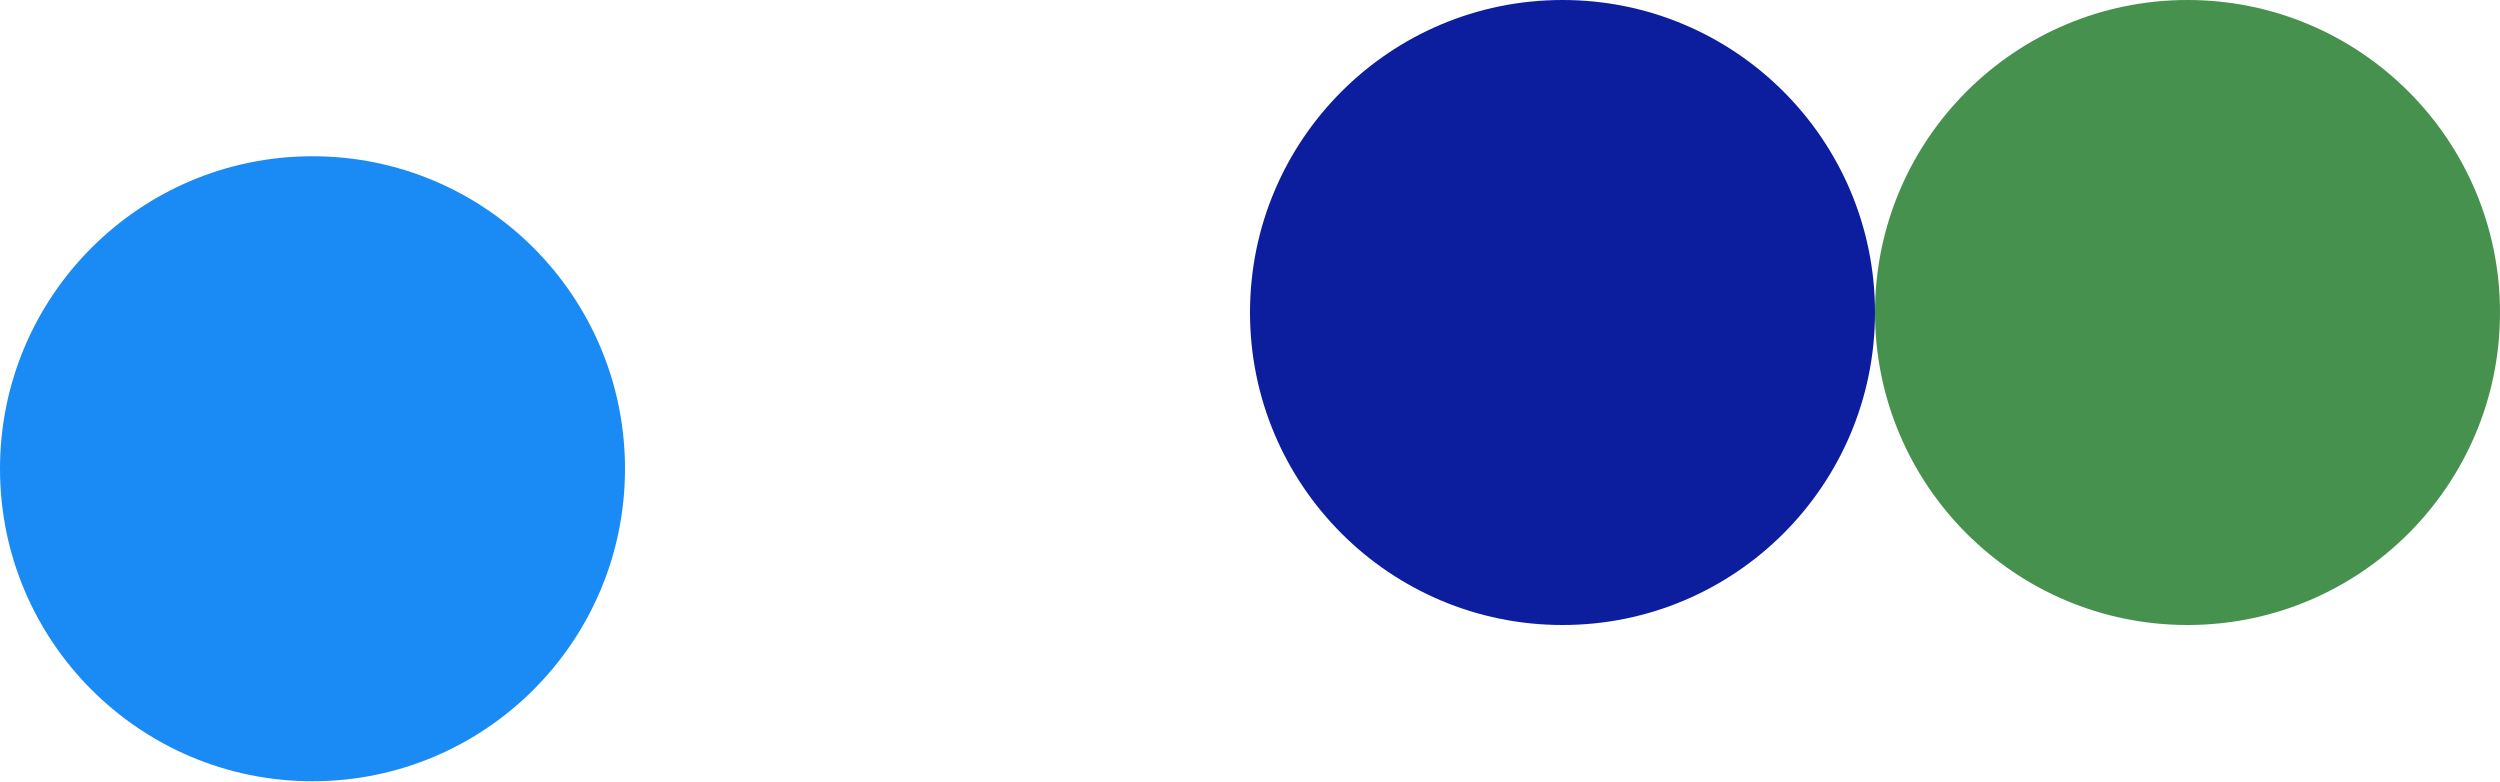
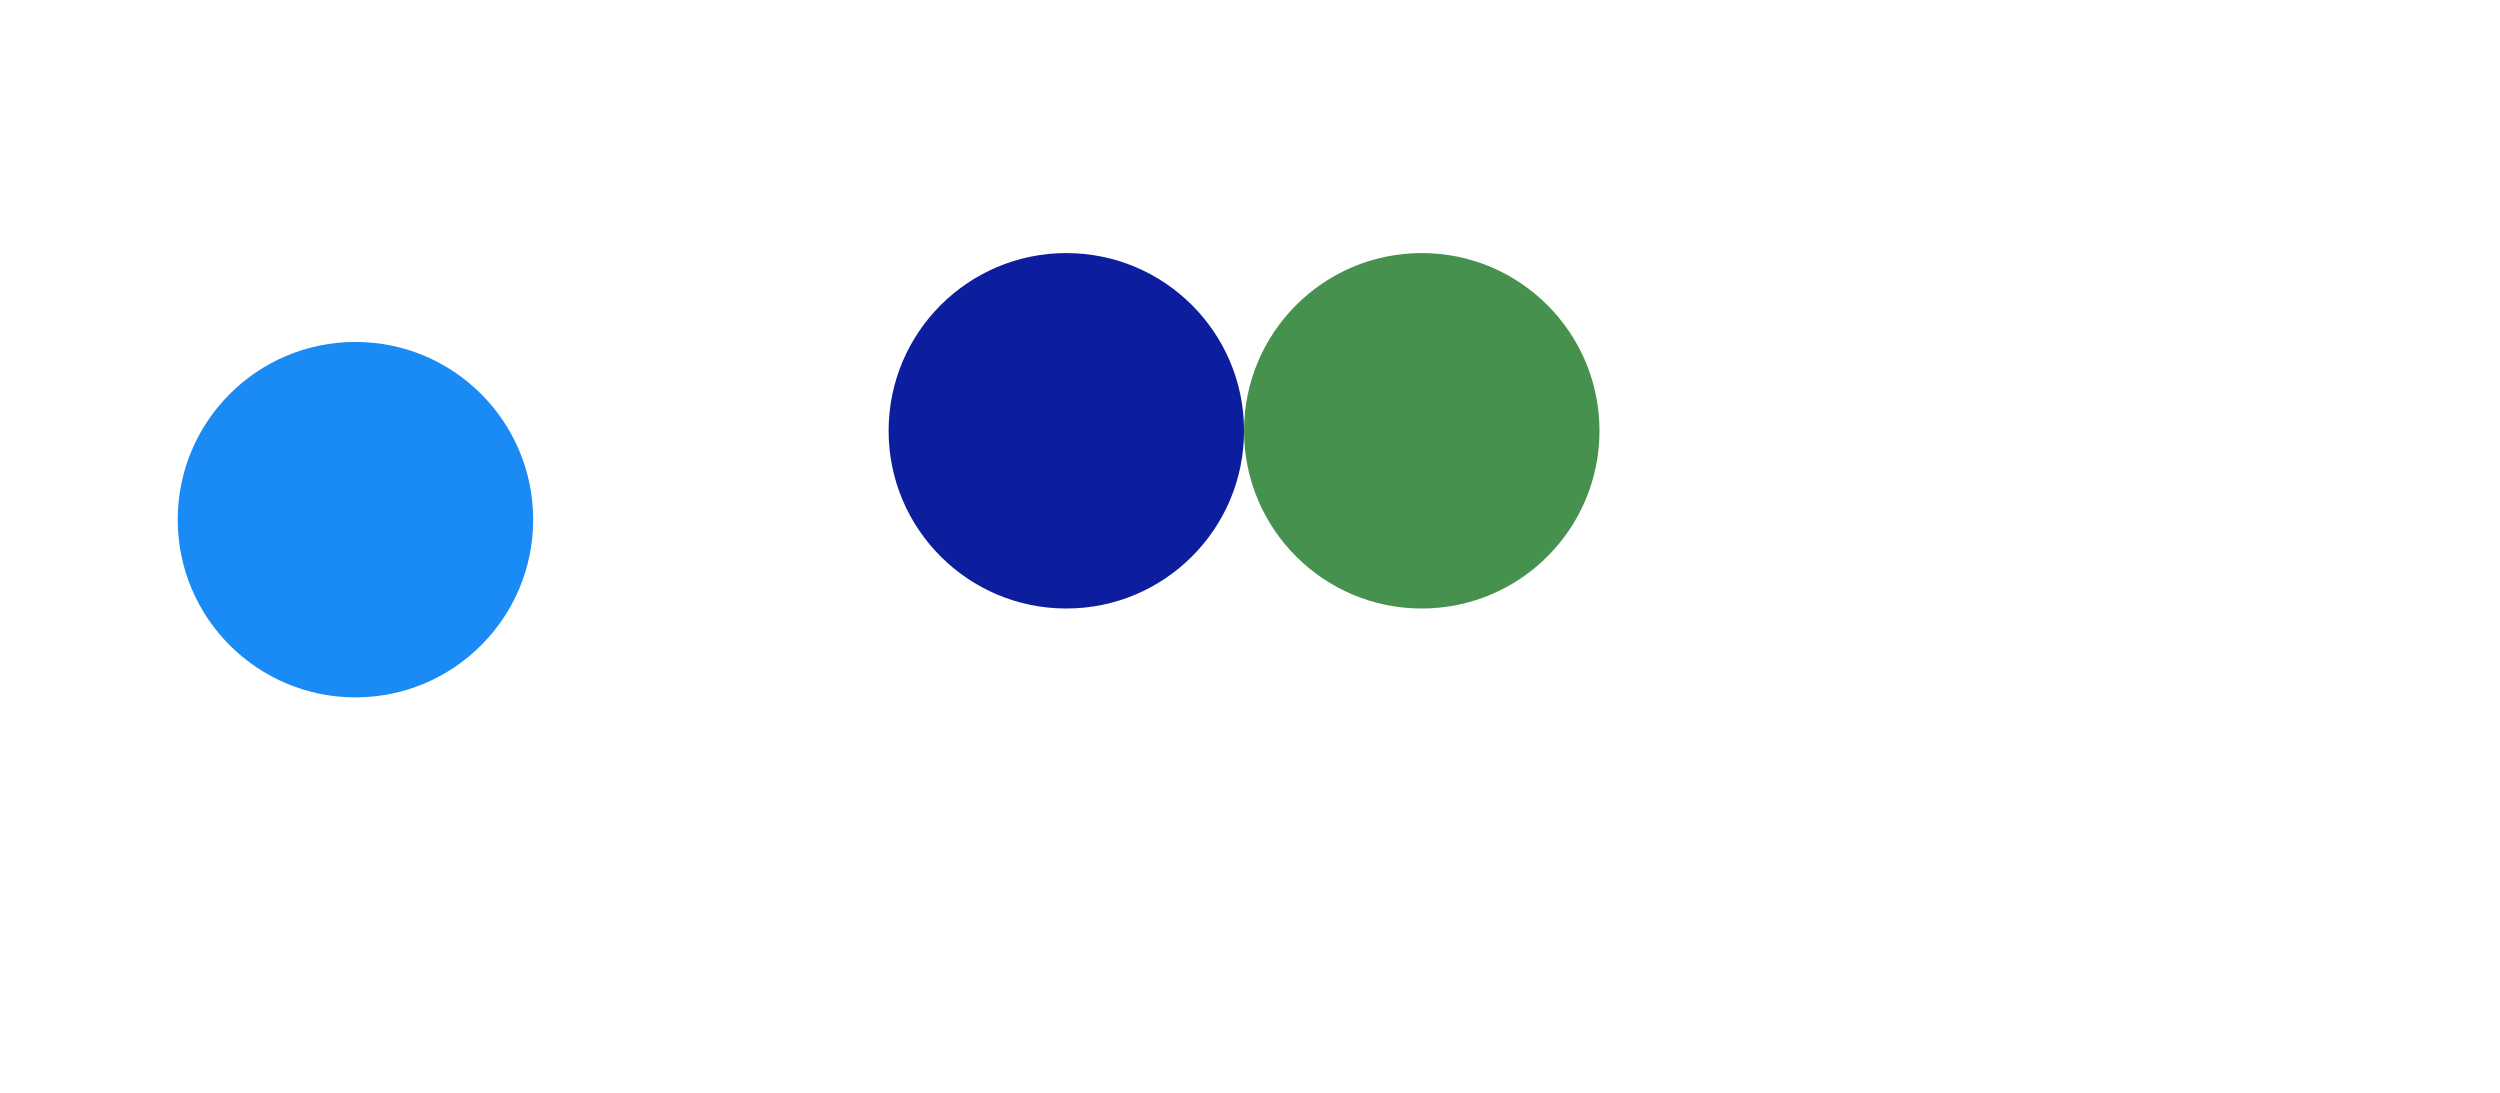
- <svg xmlns="http://www.w3.org/2000/svg" viewBox="-1 -1.5 8 2.5">
-   <circle r="1" cx="0" cy="0" fill="#1A8AF5" />
-   <circle r="1" cx="4" cy="-0.5" fill="#0C1E9E" />
-   <circle r="1" cx="6" cy="-0.5" fill="#46914E" />
+ <svg xmlns="http://www.w3.org/2000/svg" viewBox="-2 -2.924 14.067 6.15">
+   <circle r="1" cx="0" cy="0" fill="#1A8AF5" data-avg-speed="3.68567" data-speed="0.33333334, 0.66666675, 1.0000001, 1.3333336, 1.6666665, 1.9999998, 2.333333, 2.6666663, 2.9999998, 3.333333, 3.6666672, 3.9999995, 4.333334, 4.666668, 4.9999986, 4.9999986, 4.9999986, 4.9999986, 4.9999986, 4.9999986, 5.000002, 5.000002, 5.000002, 5.000002, 5.000002, 5.000002, 5.000002, 5.000002, 5.000002, 5.000002, 4.9999948, 4.9999948, 1.9430113, 2.0003152, 1.9445748, 1.8925415, 1.8450444, 1.802766, 1.7662721, 1.7361051, 1.7126786, 1.696323, 1.6872098, 1.6851466, 1.6903744, 1.7066119, 1.729165, 1.7595303, 1.7934436, 1.8296522, 1.8677614, 1.9076017, 1.9490993, 1.9922352, 2.0369625, 2.0832658, 2.1311395, 2.180569, 2.2315512, 2.2840655, 2.3381243, 2.4350686, 2.472106, 2.5276968, 2.5860875, 2.6468837, 2.7093282, 2.7734838, 2.8392942, 2.9067593, 2.975856, 3.0465539, 3.1188617, 3.1927426, 3.2681875, 3.3688881, 3.444754, 3.5244768, 3.6051788, 3.6868777, 3.7696962, 3.853718, 3.9389453, 4.0398297, 4.132557, 4.2225485, 4.310768, 4.3980293, 4.4947877, 4.591418, 4.6782956, 4.758846, 4.841467, 4.9293447, 4.980938, 4.99999, 4.99999, 4.99999, 4.99999, 4.99999, 3.7485762, 3.7753115, 3.8063016, 3.841015, 4.0148396, 3.9241033, 3.9697645, 4.017084, 4.064141, 4.112832, 4.163074, 4.214596, 4.2671204, 4.320411, 4.448717, 4.4439554, 4.4953876, 4.5468187, 4.598201, 4.6491117, 4.738003, 4.7669134, 4.807435, 4.8473268, 4.8854804, 4.922228, 4.965514, 4.9928856, 4.9991865, 5.000008, 5.000008, 5.000008, 5.000008, 5.000008, 5.000008, 5.000008, 5.000008, 5.000008, 5.000008, 5.000008, 5.000008, 5.000008, 5.000008, 5.000008, 5.000008, 5.000008, 5.000009, 5.000009, 5.000009, 5.000009, 5.000009, 5.000009, 5.000009, 5.000009, 5.000009, 5.000009, 5.000009, 5.000009, 4.666661, 4.3333125, 4.000018, 3.6666698, 3.3333216, 2.999973, 2.666679, 2.9999728, 2.666679, 2.3333304, 1.9999819, 1.6666878, 1.3333395, 0.99999094, 0.66664255, 0.33334842">
+     <animate attributeName="cx" dur="2.917s" repeatCount="indefinite" calcMode="discrete" values="0;0.006;0.017;0.033;0.056;0.083;0.117;0.156;0.2;0.25;0.306;0.367;0.433;0.506;0.583;0.667;0.75;0.833;0.917;1;1.083;1.167;1.25;1.333;1.417;1.5;1.583;1.667;1.75;1.833;1.917;2;2.083;2.112;2.143;2.172;2.199;2.226;2.251;2.275;2.298;2.32;2.34;2.36;2.378;2.395;2.412;2.428;2.444;2.461;2.479;2.497;2.516;2.536;2.556;2.578;2.6;2.624;2.648;2.673;2.7;2.728;2.76;2.791;2.823;2.857;2.891;2.926;2.963;3.002;3.042;3.083;3.127;3.172;3.218;3.267;3.319;3.372;3.426;3.482;3.54;3.6;3.661;3.725;3.791;3.859;3.929;4;4.073;4.148;4.224;4.302;4.382;4.462;4.543;4.625;4.706;4.788;4.869;4.95;5.032;5.094;5.156;5.219;5.283;5.35;5.415;5.481;5.548;5.616;5.684;5.754;5.824;5.895;5.967;6.041;6.115;6.19;6.265;6.342;6.419;6.497;6.576;6.655;6.735;6.815;6.895;6.974;7.054;7.133;7.212;7.291;7.37;7.449;7.528;7.607;7.686;7.765;7.844;7.923;8.002;8.081;8.16;8.239;8.318;8.397;8.476;8.555;8.634;8.713;8.792;8.871;8.951;9.03;9.109;9.188;9.267;9.346;9.425;9.498;9.567;9.63;9.688;9.741;9.788;9.83;9.878;9.92;9.957;9.988;10.015;10.036;10.051;10.062;10.067;10.067" />
+     <animate attributeName="cy" dur="2.917s" repeatCount="indefinite" calcMode="discrete" values="0;1.1E-44;3.2E-44;6.3E-44;1.02E-43;1.5E-43;2.03E-43;2.62E-43;3.24E-43;3.88E-43;4.53E-43;5.14E-43;5.7E-43;6.17E-43;6.49E-43;6.54E-43;6.6E-43;6.66E-43;6.71E-43;6.77E-43;6.81E-43;6.85E-43;6.9E-43;6.94E-43;6.98E-43;7.02E-43;7.06E-43;7.1E-43;7.15E-43;7.19E-43;7.23E-43;7.27E-43;7.31E-43;0.014;0.028;0.043;0.058;0.073;0.09;0.107;0.124;0.143;0.162;0.183;0.204;0.226;0.249;0.273;0.298;0.322;0.347;0.372;0.398;0.424;0.45;0.476;0.503;0.529;0.556;0.583;0.611;0.638;0.663;0.689;0.717;0.744;0.772;0.8;0.828;0.855;0.882;0.909;0.936;0.962;0.988;1.013;1.034;1.056;1.078;1.1;1.12;1.14;1.158;1.174;1.186;1.198;1.208;1.217;1.224;1.225;1.226;1.224;1.22;1.21;1.199;1.184;1.166;1.149;1.131;1.113;1.095;1.102;1.109;1.115;1.121;1.122;1.128;1.132;1.136;1.139;1.142;1.144;1.145;1.145;1.145;1.139;1.137;1.133;1.128;1.122;1.115;1.102;1.091;1.079;1.066;1.051;1.033;1.01;0.986;0.96;0.934;0.907;0.881;0.855;0.828;0.802;0.775;0.749;0.722;0.696;0.669;0.643;0.616;0.59;0.563;0.537;0.51;0.484;0.457;0.431;0.405;0.378;0.352;0.325;0.299;0.272;0.246;0.219;0.193;0.168;0.145;0.124;0.105;0.087;0.071;0.057;0.041;0.027;0.015;0.004;-0.005;-0.012;-0.017;-0.021;-0.023;-0.023" />
+   </circle>
+   <circle r="1" cx="4" cy="-0.5" fill="#0C1E9E" data-avg-speed="0.41760215" data-speed="1.9243137, 1.6511086, 1.5300791, 1.4122974, 1.297263, 1.1845123, 1.0732032, 0.9635916, 0.8556375, 0.74891233, 0.6430256, 0.5384016, 0.4339268, 0.33688617, 0.2516138, 0.22314733, 0.21344684, 0.21074389, 0.21074438, 0.21172725, 0.2131312, 0.21463372, 0.21616572, 0.21766706, 0.21914057, 0.22054157, 0.22187826, 0.22315404, 0.22432855, 0.3686265, 0.3024416, 0.25992236, 0.24058944, 0.23387003, 0.2310182, 0.22972299, 0.22899671, 0.22837901, 0.22766136, 0.22678661, 0.22565168, 0.22426058, 5.766576E-05, 0.33775496, 0.27481192, 0.24231972, 0.22501162, 0.21477151, 0.20772405, 0.2020414, 0.28962925, 0.23416068, 0.20385605, 0.18582787, 0.249799, 0.19849892, 0.17019102, 0.21713161, 0.17224358, 0.31714815">
+     <animate attributeName="cx" dur="2.917s" repeatCount="indefinite" calcMode="discrete" values="4;4;4;4;4;4;4;4;4;4;4;4;4;4;4;4;4;4;4;4;4;4;4;4;4;4;4;4;4;4;4;4;4;4.029;4.053;4.076;4.096;4.115;4.131;4.146;4.159;4.17;4.18;4.187;4.193;4.198;4.202;4.205;4.207;4.21;4.212;4.214;4.216;4.219;4.221;4.223;4.225;4.227;4.229;4.231;4.233;4.235;4.235;4.238;4.241;4.243;4.245;4.246;4.248;4.25;4.251;4.253;4.254;4.255;4.257;4.258;4.258;4.26;4.261;4.262;4.263;4.264;4.265;4.266;4.266;4.267;4.267;4.268;4.268;4.268;4.268;4.268;4.268;4.268;4.268;4.268;4.268;4.268;4.268;4.268;4.268;4.268;4.268;4.268;4.268;4.268;4.268;4.268;4.268;4.268;4.268;4.268;4.268;4.268;4.268;4.268;4.268;4.268;4.268;4.268;4.268;4.268;4.268;4.268;4.268;4.268;4.268;4.268;4.268;4.268;4.268;4.268;4.268;4.268;4.268;4.268;4.268;4.268;4.268;4.268;4.268;4.268;4.268;4.268;4.268;4.268;4.268;4.268;4.268;4.268;4.268;4.268;4.268;4.268;4.268;4.268;4.268;4.268;4.268;4.268;4.268;4.268;4.268;4.268;4.268;4.268;4.268;4.268;4.268;4.268;4.268;4.268;4.268;4.268;4.268;4.268" />
+     <animate attributeName="cy" dur="2.917s" repeatCount="indefinite" calcMode="discrete" values="-0.5;-0.5;-0.5;-0.5;-0.5;-0.5;-0.5;-0.5;-0.5;-0.5;-0.5;-0.5;-0.5;-0.5;-0.5;-0.5;-0.5;-0.5;-0.5;-0.5;-0.5;-0.5;-0.5;-0.5;-0.5;-0.5;-0.5;-0.5;-0.5;-0.5;-0.5;-0.5;-0.5;-0.514;-0.527;-0.539;-0.551;-0.562;-0.572;-0.582;-0.592;-0.601;-0.609;-0.616;-0.623;-0.629;-0.633;-0.636;-0.639;-0.641;-0.644;-0.646;-0.649;-0.652;-0.655;-0.658;-0.661;-0.664;-0.667;-0.67;-0.673;-0.676;-0.676;-0.681;-0.686;-0.69;-0.693;-0.697;-0.7;-0.704;-0.707;-0.711;-0.714;-0.718;-0.721;-0.725;-0.725;-0.73;-0.734;-0.738;-0.742;-0.745;-0.749;-0.752;-0.752;-0.757;-0.761;-0.764;-0.767;-0.767;-0.771;-0.775;-0.777;-0.777;-0.781;-0.784;-0.784;-0.784;-0.779;-0.779;-0.779;-0.779;-0.779;-0.779;-0.779;-0.779;-0.779;-0.779;-0.779;-0.779;-0.779;-0.779;-0.779;-0.779;-0.779;-0.779;-0.779;-0.779;-0.779;-0.779;-0.779;-0.779;-0.779;-0.779;-0.779;-0.779;-0.779;-0.779;-0.779;-0.779;-0.779;-0.779;-0.779;-0.779;-0.779;-0.779;-0.779;-0.779;-0.779;-0.779;-0.779;-0.779;-0.779;-0.779;-0.779;-0.779;-0.779;-0.779;-0.779;-0.779;-0.779;-0.779;-0.779;-0.779;-0.779;-0.779;-0.779;-0.779;-0.779;-0.779;-0.779;-0.779;-0.779;-0.779;-0.779;-0.779;-0.779;-0.779;-0.779;-0.779;-0.779;-0.779;-0.779;-0.779;-0.779;-0.779" />
+   </circle>
+   <circle r="1" cx="6" cy="-0.5" fill="#46914E" data-avg-speed="0.536494" data-speed="1.528015, 1.4154919, 1.3031454, 1.1910386, 1.0793203, 0.96827996, 0.8589772, 0.75109315, 0.64481837, 0.5409397, 0.4402959, 0.34381062, 0.25284028, 0.19976239, 0.16388907, 0.1428846, 0.13354859, 0.12877135, 0.12565756, 0.12317449, 0.120806605, 0.11846723, 0.11612741, 0.113673046, 0.11116121, 0.108534545, 0.10584995, 0.10305038, 0.10016433, 0.148215, 0.1153497, 0.09979671, 0.08989764, 0.08344487, 0.078571126, 0.07427125, 0.07025747, 0.06630007, 0.06237, 0.058381304, 0.054391026, 0.05034186, 5.747136E-05, 0.0647837, 0.047948353, 0.03833457, 0.031770516, 0.026645143, 0.02218056, 0.018059999, 0.015871048, 0.008486509, 0.0035803693, 0.059228677, 1.9103304, 1.866782, 1.8224183, 1.7767938, 1.4434552, 1.6945564, 1.6346384, 1.5739888, 1.5171537, 1.4583144, 1.3969023, 1.3328463, 1.2660605, 1.1965296, 0.863194, 1.0492405, 0.9687575, 0.88757837, 0.8036632, 0.7170825, 0.3837492, 0.5354357, 0.44080466, 0.34420788, 0.24578679, 0.18943298, 0.15382501, 0.051968627, 0.28138304">
+     <animate attributeName="cx" dur="2.917s" repeatCount="indefinite" calcMode="discrete" values="6;6;6;6;6;6;6;6;6;6;6;6;6;6;6;6;6;6;6;6;6;6;6;6;6;6;6;6;6;6;6;6;6;6.025;6.049;6.071;6.091;6.109;6.125;6.139;6.152;6.162;6.171;6.179;6.184;6.189;6.192;6.195;6.197;6.199;6.201;6.203;6.206;6.208;6.209;6.211;6.213;6.215;6.217;6.219;6.22;6.222;6.222;6.225;6.226;6.228;6.23;6.231;6.232;6.234;6.235;6.236;6.237;6.238;6.239;6.24;6.24;6.241;6.241;6.242;6.243;6.243;6.243;6.244;6.244;6.244;6.244;6.244;6.244;6.244;6.244;6.244;6.244;6.244;6.244;6.244;6.244;6.244;6.245;6.245;6.245;6.264;6.283;6.301;6.319;6.333;6.349;6.363;6.377;6.39;6.402;6.412;6.422;6.431;6.438;6.444;6.449;6.453;6.456;6.459;6.46;6.461;6.461;6.461;6.461;6.46;6.459;6.459;6.459;6.458;6.46;6.46;6.46;6.46;6.46;6.46;6.46;6.46;6.46;6.46;6.46;6.46;6.46;6.46;6.46;6.46;6.46;6.46;6.46;6.46;6.46;6.46;6.46;6.46;6.46;6.46;6.46;6.46;6.46;6.46;6.46;6.46;6.46;6.46;6.46;6.46;6.46;6.46;6.46;6.46;6.46;6.46;6.46;6.46;6.46;6.46" />
+     <animate attributeName="cy" dur="2.917s" repeatCount="indefinite" calcMode="discrete" values="-0.5;-0.5;-0.5;-0.5;-0.5;-0.5;-0.5;-0.5;-0.5;-0.5;-0.5;-0.5;-0.5;-0.5;-0.5;-0.5;-0.5;-0.5;-0.5;-0.5;-0.5;-0.5;-0.5;-0.5;-0.5;-0.5;-0.5;-0.5;-0.5;-0.5;-0.5;-0.5;-0.5;-0.5;-0.5;-0.5;-0.5;-0.5;-0.499;-0.499;-0.499;-0.498;-0.498;-0.498;-0.497;-0.497;-0.497;-0.497;-0.496;-0.496;-0.496;-0.496;-0.496;-0.496;-0.496;-0.495;-0.495;-0.495;-0.495;-0.495;-0.495;-0.494;-0.494;-0.494;-0.494;-0.494;-0.494;-0.494;-0.493;-0.493;-0.493;-0.493;-0.493;-0.493;-0.493;-0.493;-0.493;-0.493;-0.492;-0.492;-0.492;-0.492;-0.492;-0.492;-0.492;-0.492;-0.492;-0.492;-0.492;-0.492;-0.492;-0.492;-0.492;-0.492;-0.492;-0.492;-0.492;-0.492;-0.492;-0.492;-0.492;-0.517;-0.542;-0.566;-0.59;-0.61;-0.633;-0.656;-0.678;-0.7;-0.722;-0.742;-0.762;-0.782;-0.8;-0.813;-0.83;-0.846;-0.86;-0.873;-0.885;-0.891;-0.9;-0.908;-0.913;-0.917;-0.921;-0.921;-0.923;-0.924;-0.919;-0.919;-0.919;-0.919;-0.919;-0.919;-0.919;-0.919;-0.919;-0.919;-0.919;-0.919;-0.919;-0.919;-0.919;-0.919;-0.919;-0.919;-0.919;-0.919;-0.919;-0.919;-0.919;-0.919;-0.919;-0.919;-0.919;-0.919;-0.919;-0.919;-0.919;-0.919;-0.919;-0.919;-0.919;-0.919;-0.919;-0.919;-0.919;-0.919;-0.919;-0.919;-0.919;-0.919;-0.919;-0.919" />
+   </circle>
</svg>
